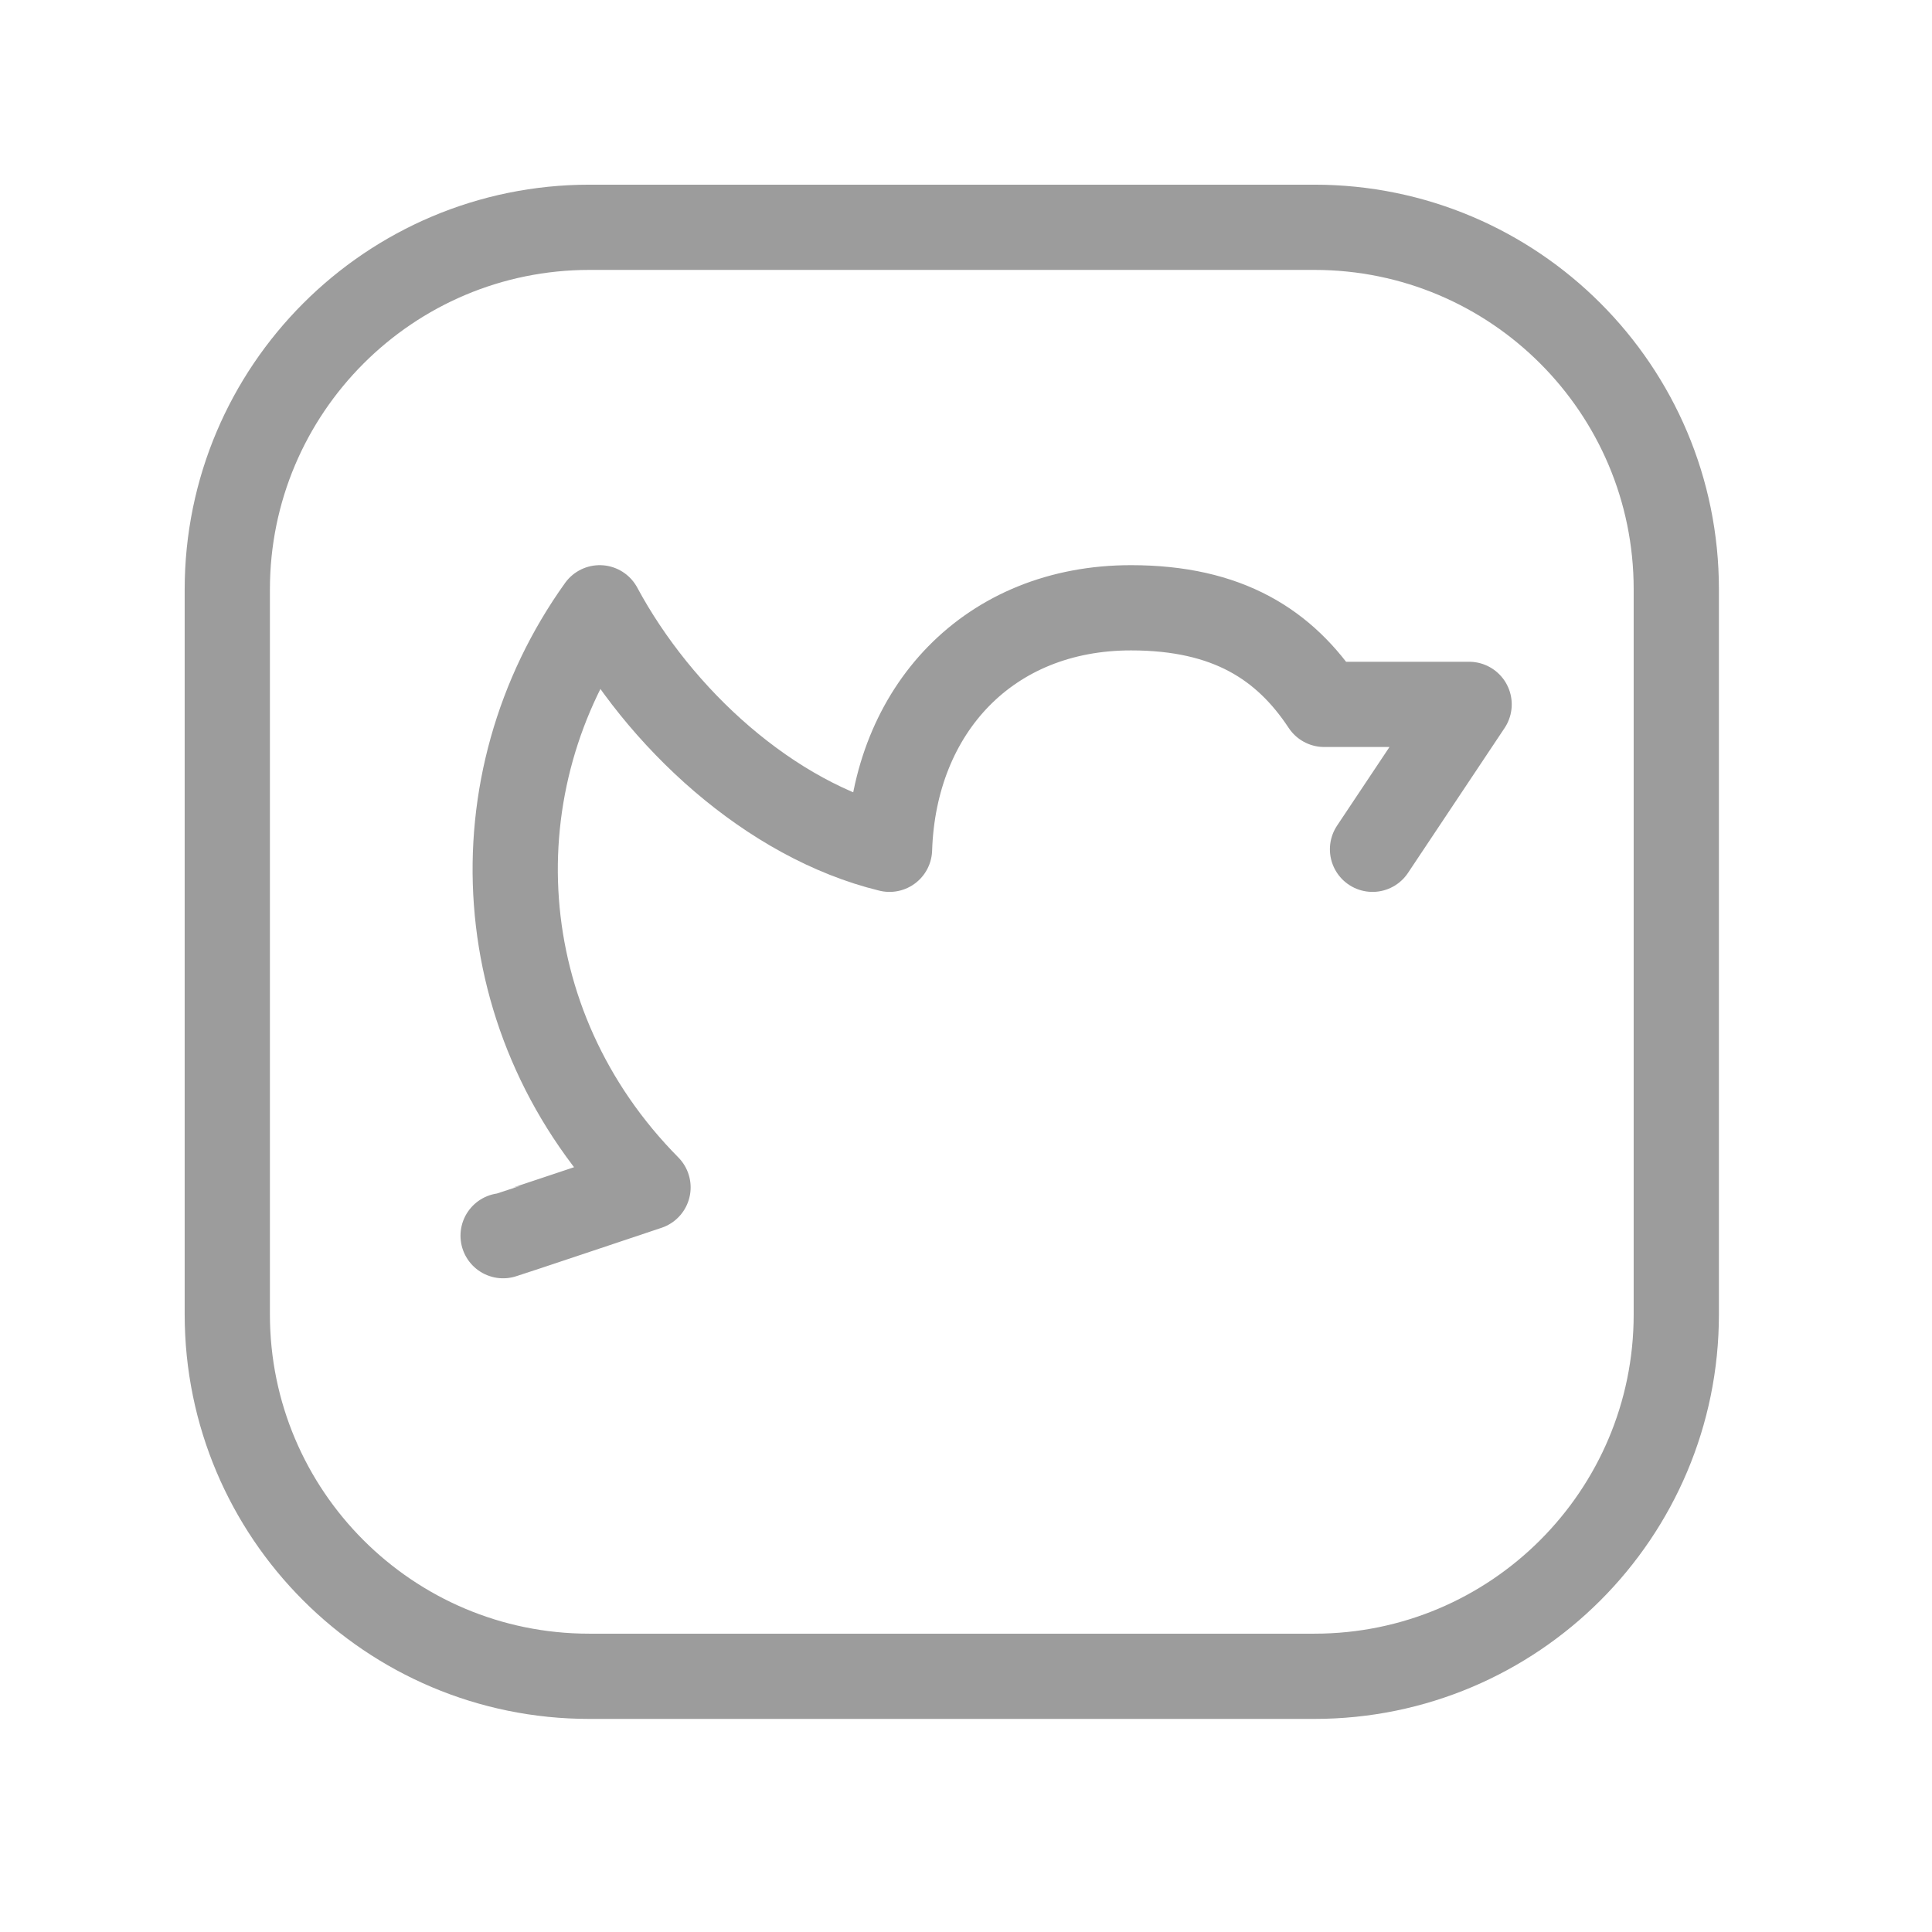
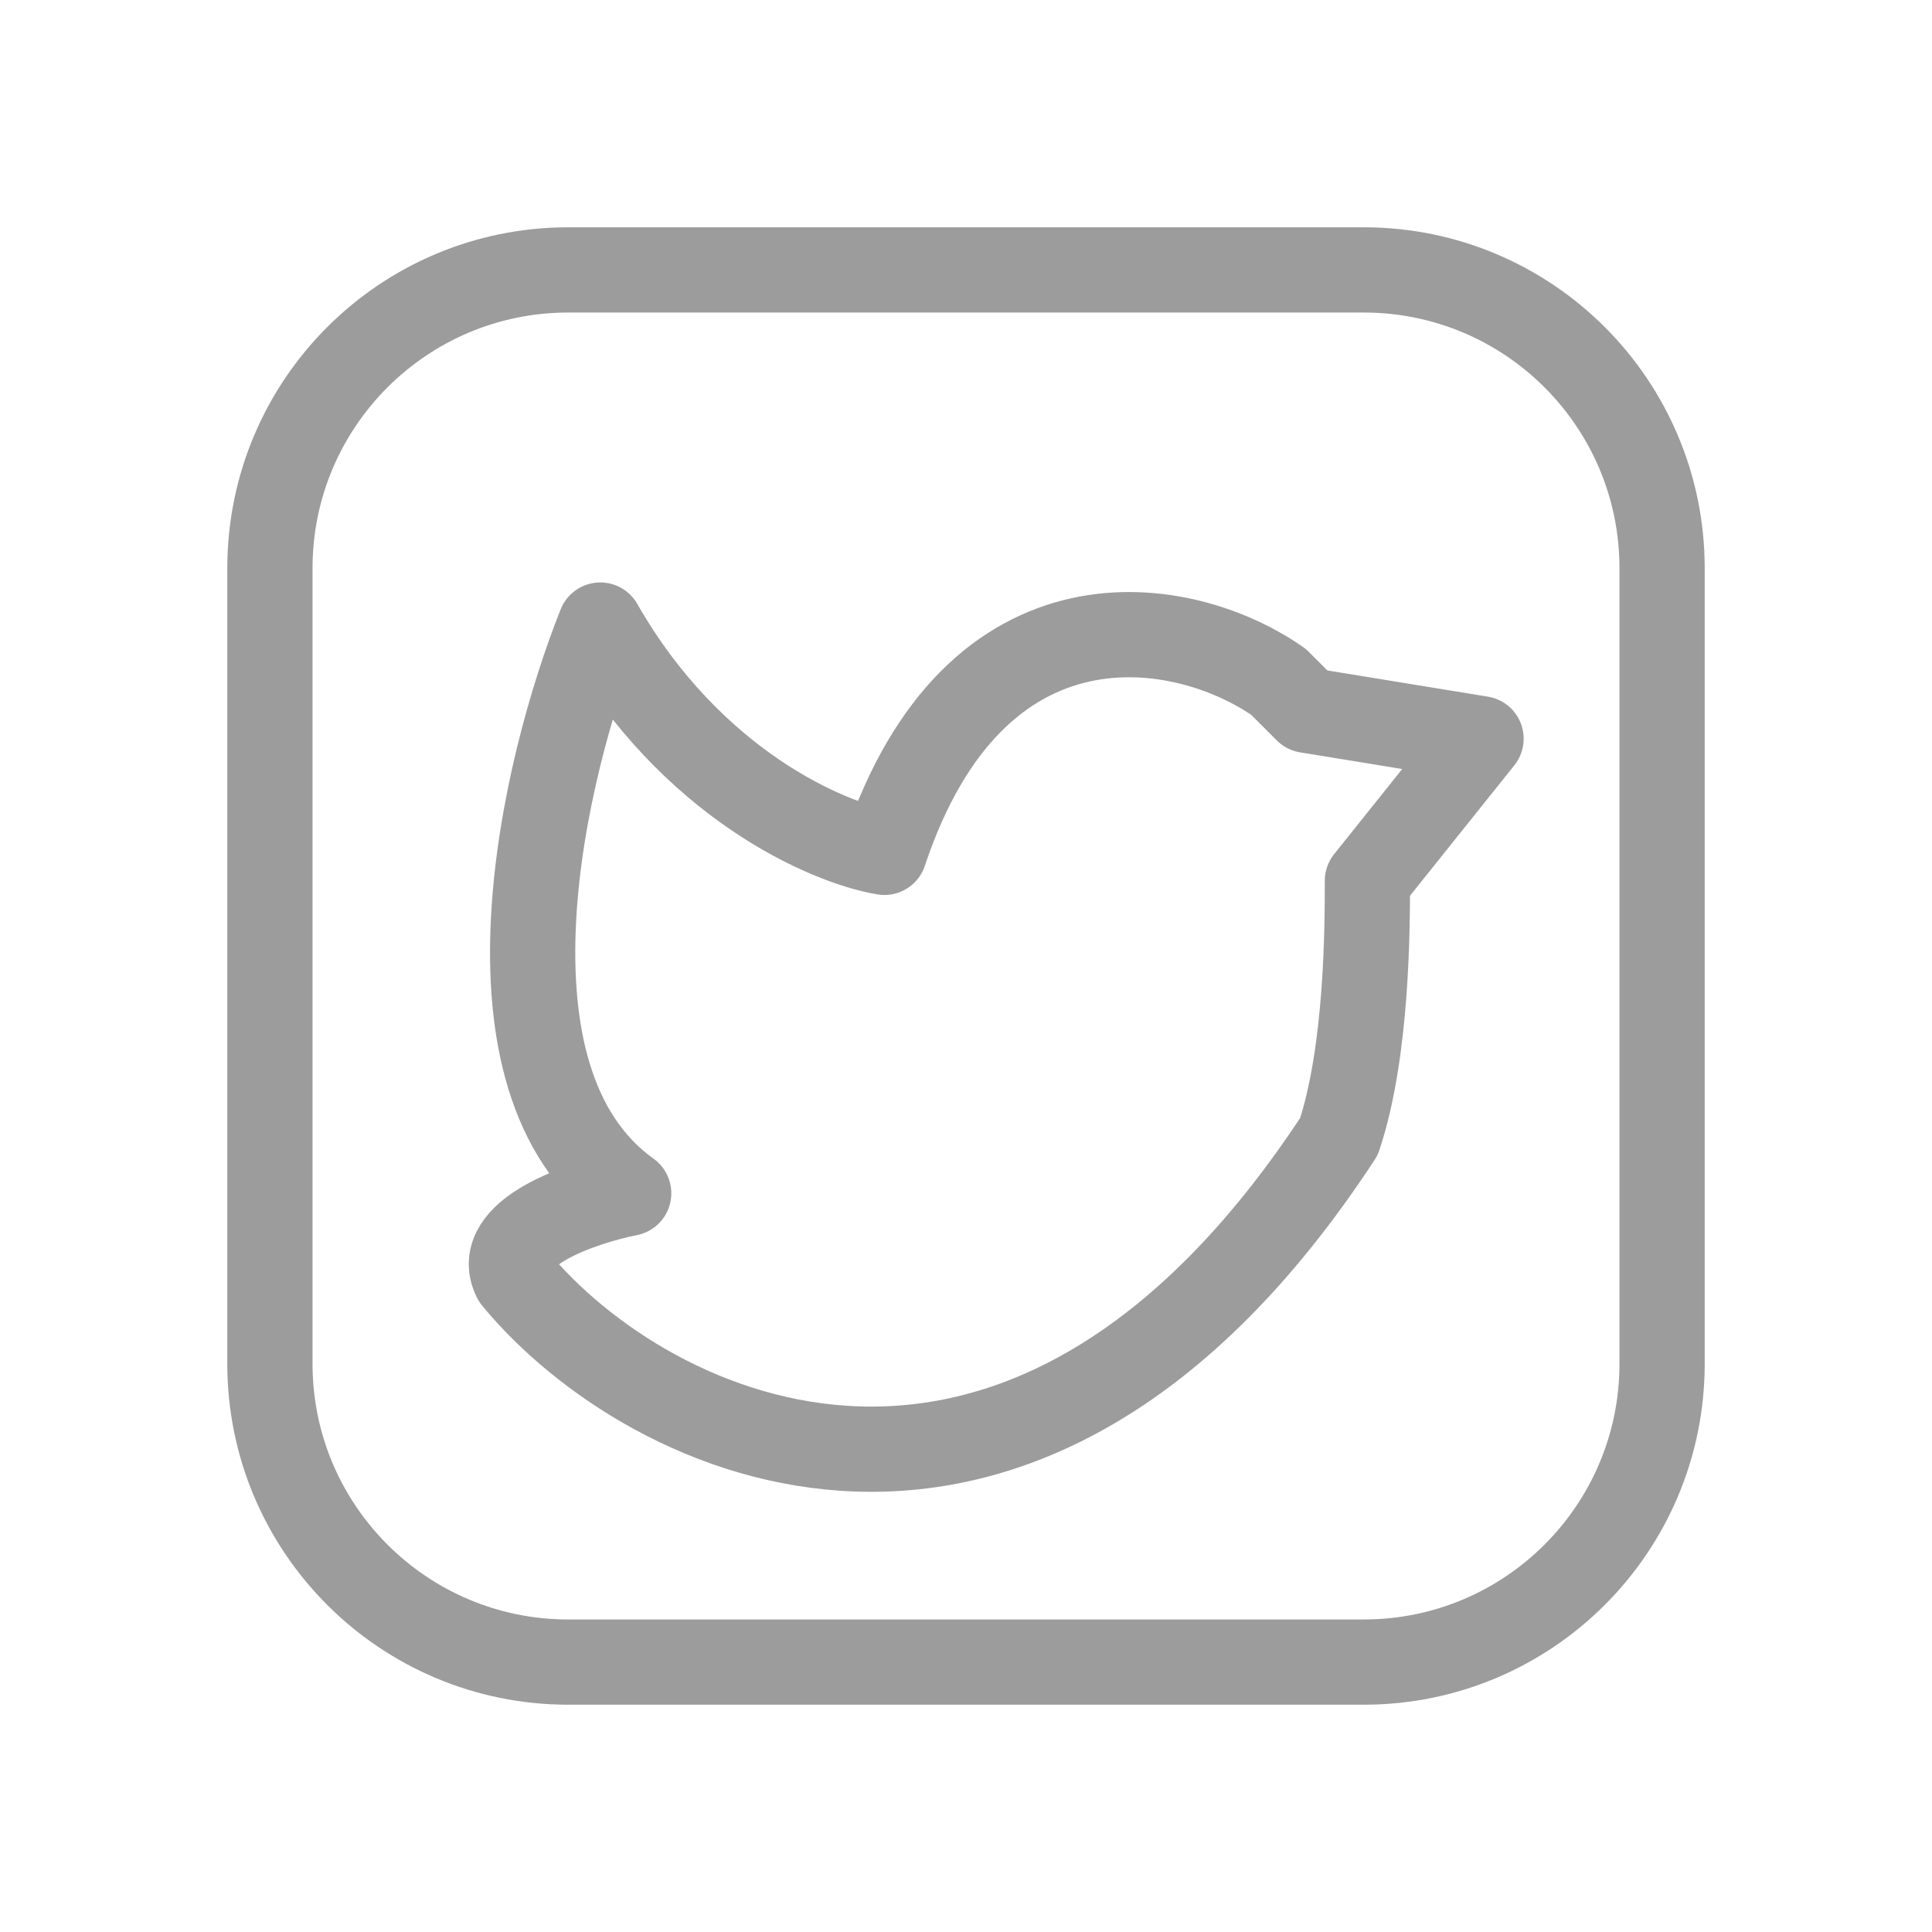
<svg xmlns="http://www.w3.org/2000/svg" width="34" height="34" viewBox="0 0 34 34" fill="none">
-   <path d="M10.375 4H23.131C26.648 4 29.5 6.852 29.5 10.369V23.132C29.5 26.648 26.648 29.5 23.131 29.5H10.369C6.852 29.5 4 26.648 4 23.131V10.375C4 6.855 6.855 4 10.375 4V4Z" stroke="#9C9C9C" stroke-width="1.5" stroke-linecap="round" stroke-linejoin="round" />
-   <path d="M8.854 21.746C8.881 21.742 11.404 20.896 11.404 20.896C8.565 18.026 8.35 13.774 10.554 10.696C11.6 12.641 13.552 14.434 15.654 14.946C15.735 12.491 17.401 10.696 19.904 10.696C21.608 10.696 22.611 11.346 23.304 12.396H25.854L24.154 14.946" stroke="#9C9C9C" stroke-width="1.5" stroke-linecap="round" stroke-linejoin="round" />
+   <rect x="4.75" y="4.75" width="24.5" height="24.5" rx="5.25" stroke="#9C9C9C" stroke-width="1.5" />
+   <path d="M11.064 21C8.264 19 9.564 13.5 10.564 11C12.164 13.8 14.564 14.833 15.564 15C17.164 10.2 20.833 10.833 22.5 12L23 12.5L26.064 13L24.064 15.5C24.064 16.3 24.064 18.5 23.564 20C18 28.5 11.398 25.333 9.064 22.5C8.664 21.7 10.231 21.167 11.064 21Z" stroke="#9C9C9C" stroke-width="1.5" stroke-linejoin="round" />
</svg>
